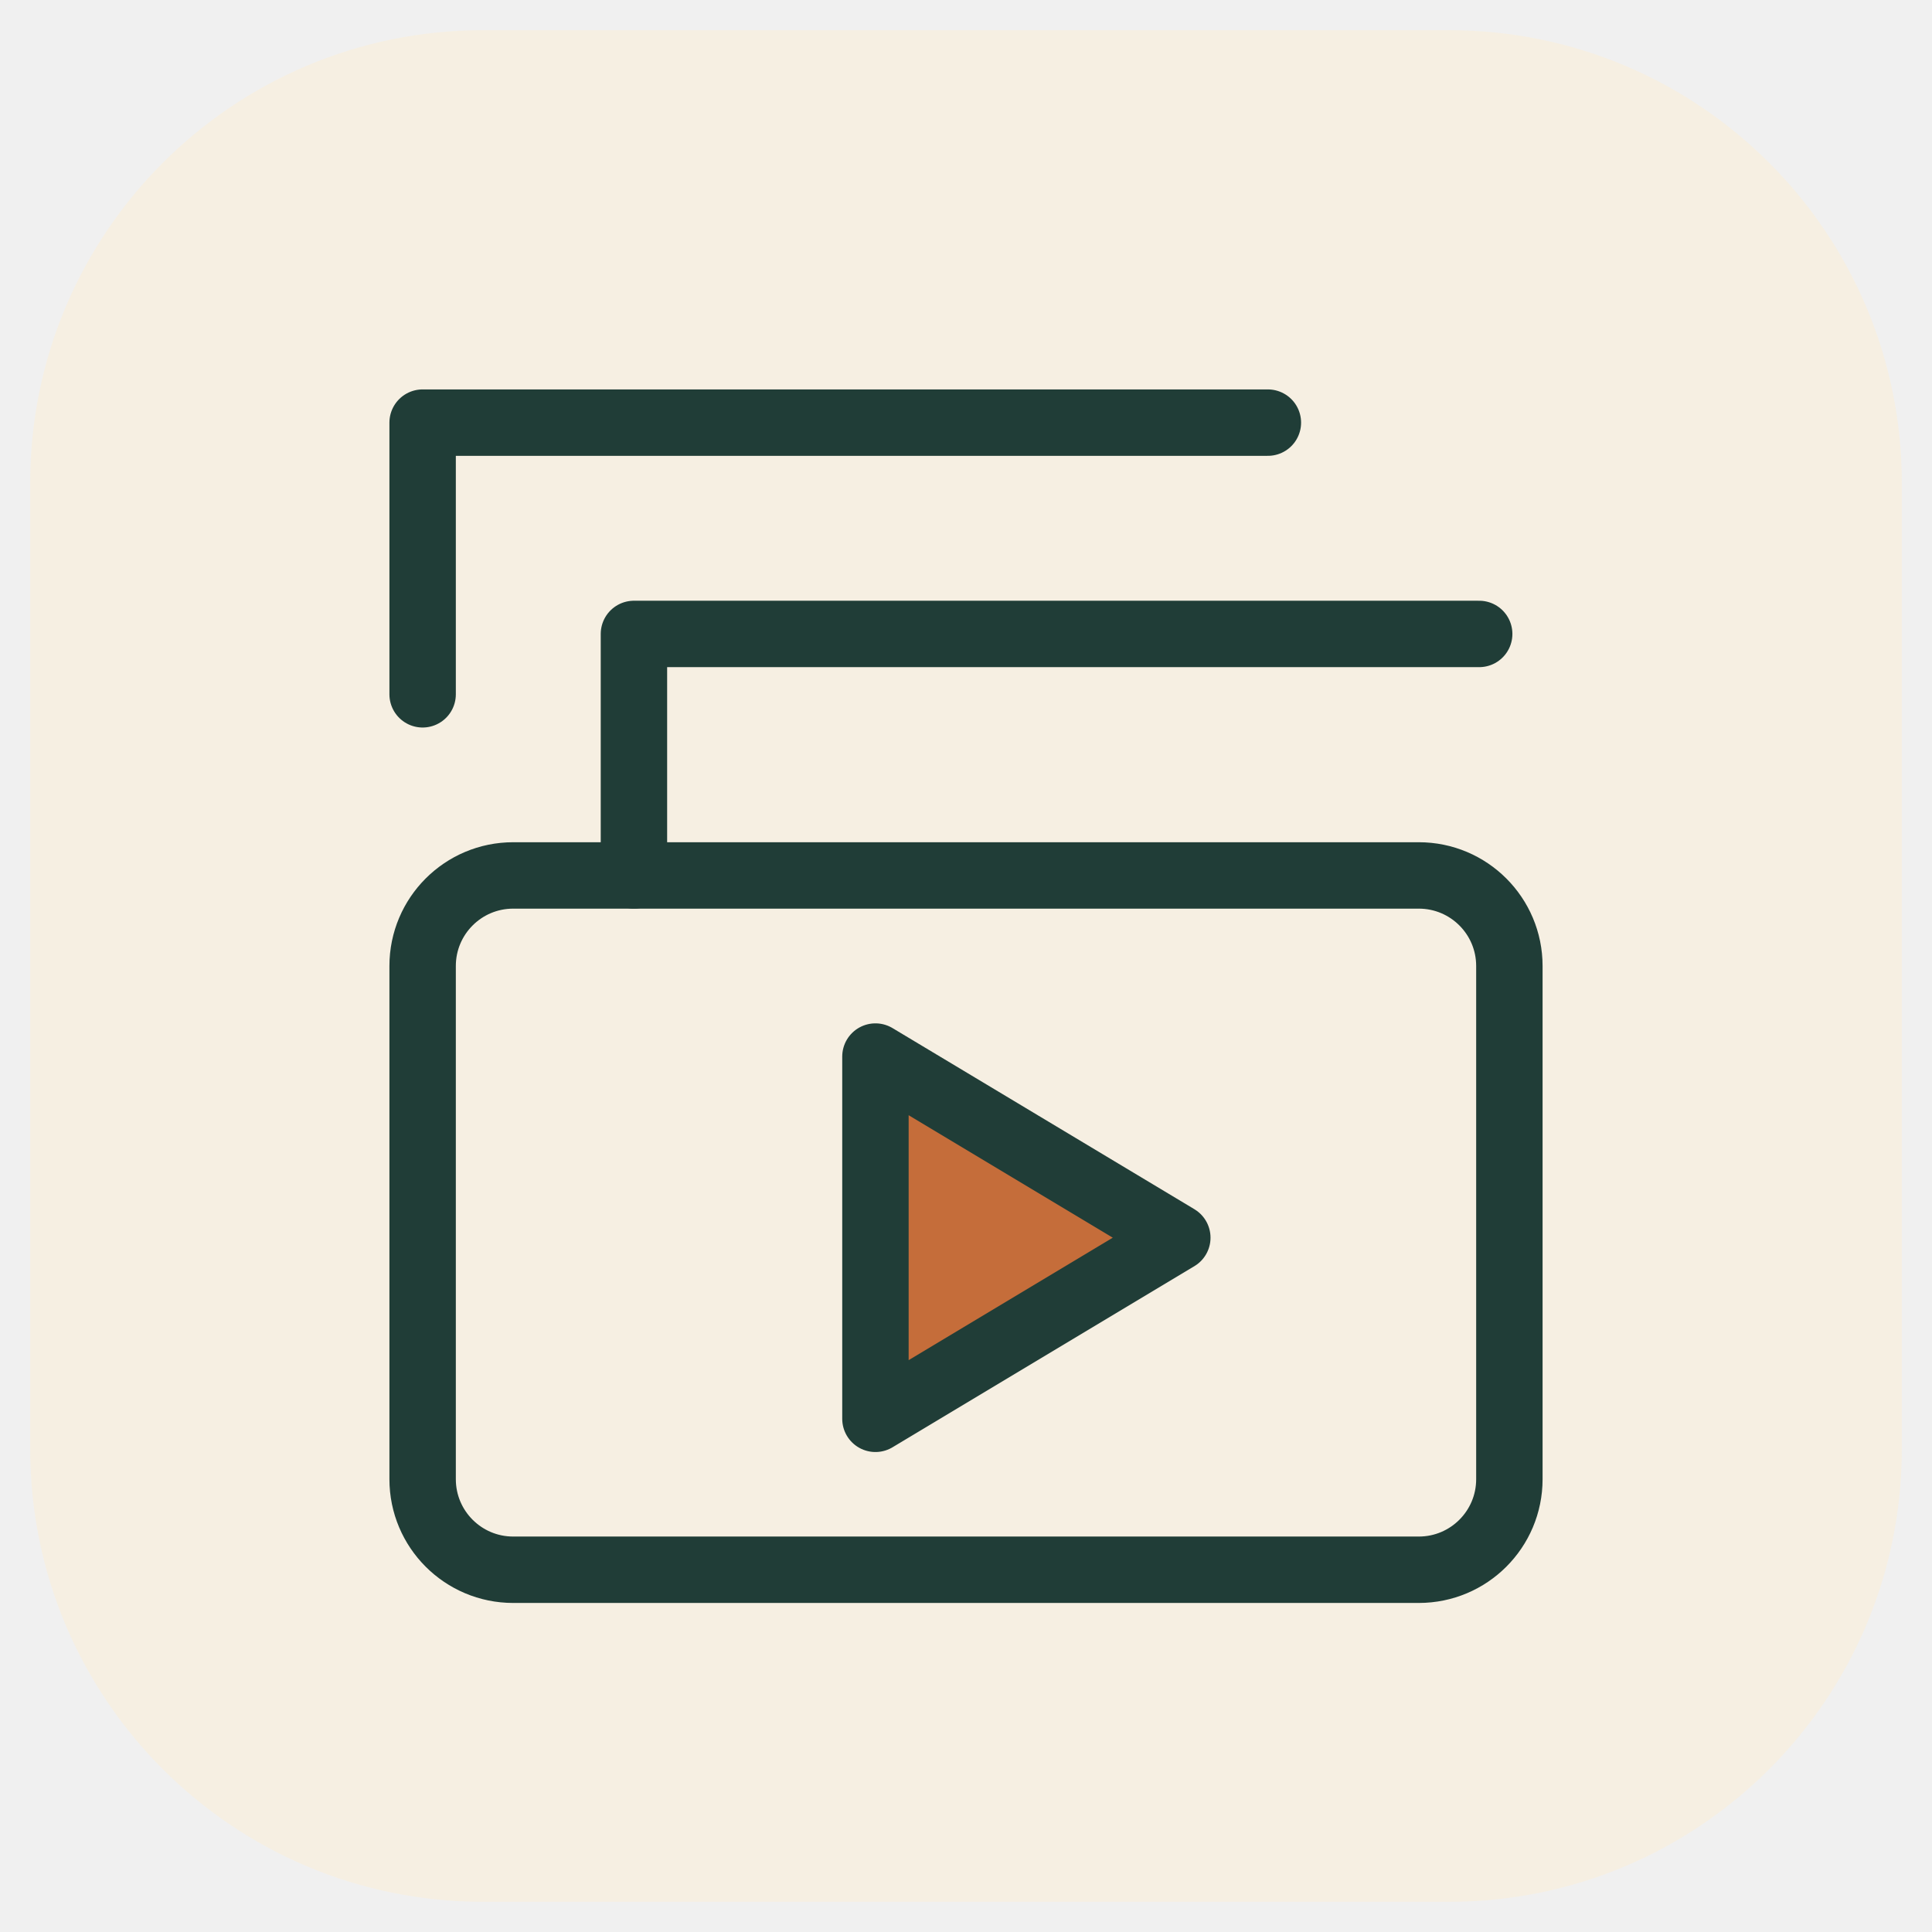
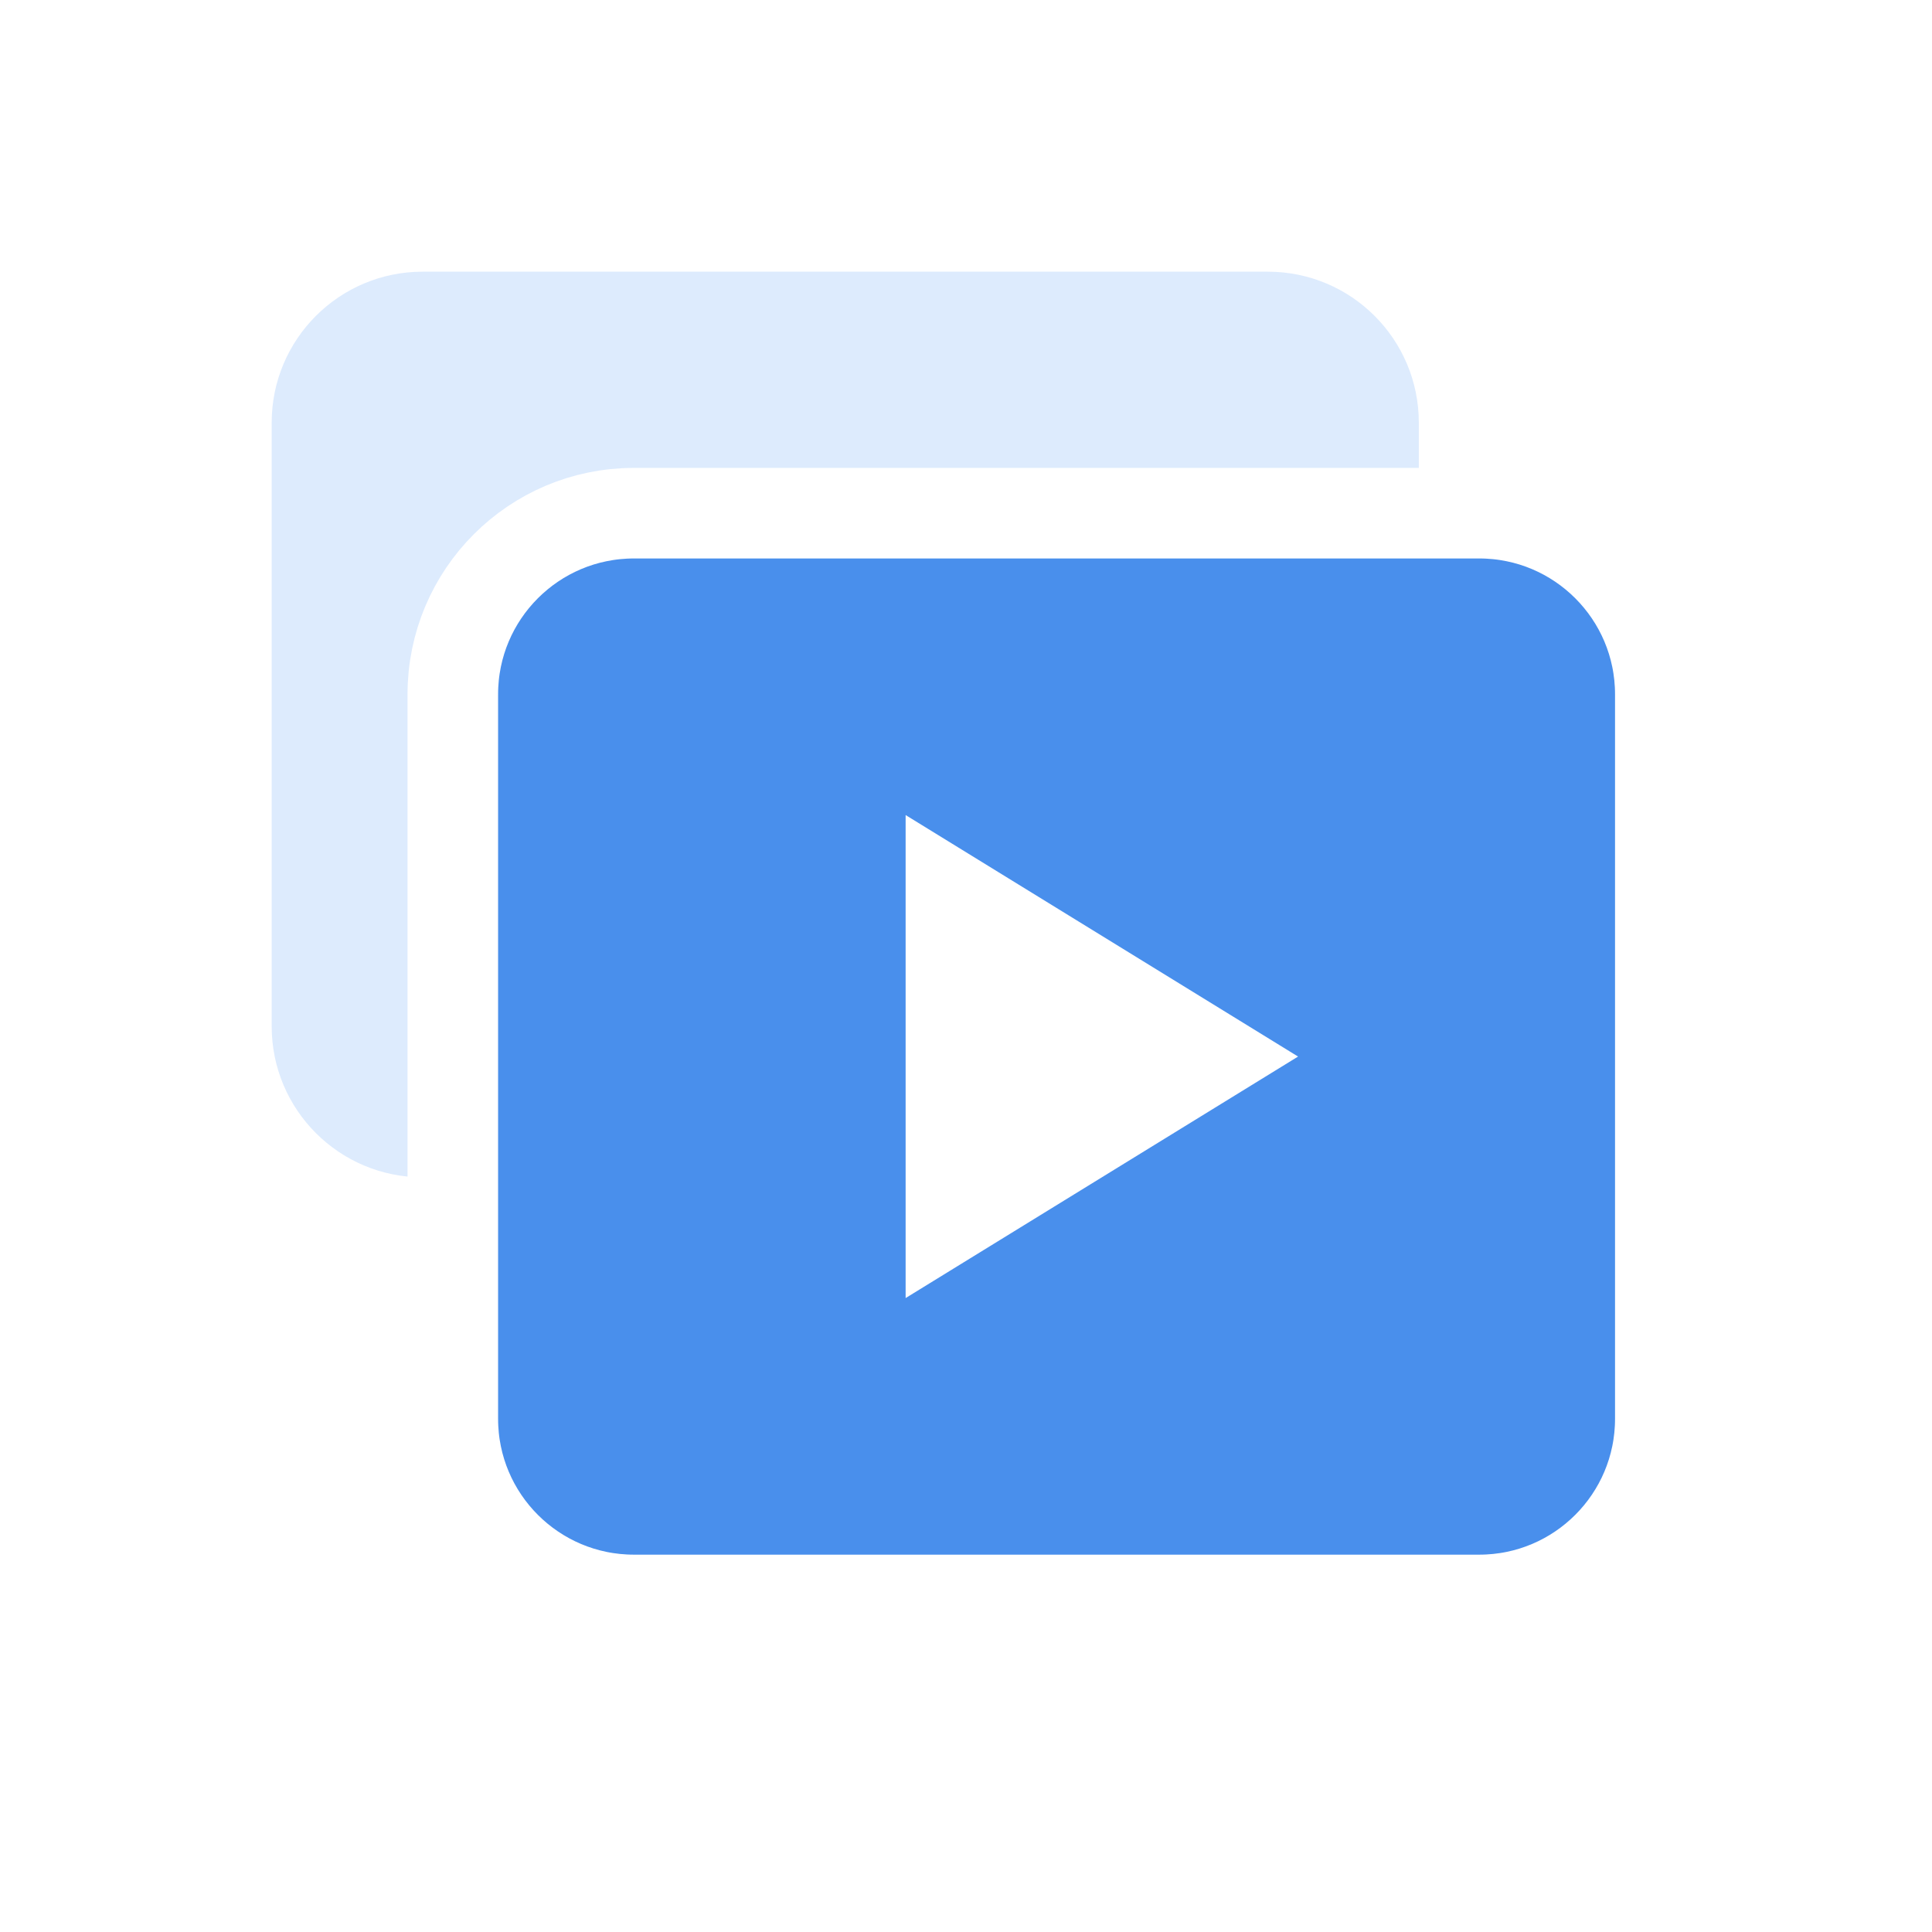
<svg xmlns="http://www.w3.org/2000/svg" width="64" height="64" viewBox="0 0 64 64" role="img" aria-labelledby="title">
-   <rect x="1" y="1" width="62" height="62" rx="15" fill="#F6EFE2" />
-   <g fill="none" stroke="#203D37" stroke-width="2.2" stroke-linecap="round" stroke-linejoin="round">
-     <path d="M14 23V14h28M21 29V21h28" />
-     <rect x="14" y="29" width="36" height="23" rx="3" />
-     <path d="m29 35 10 6-10 6z" fill="#C56D3A" />
-   </g>
+   <rect width="64" height="64" fill="#FFFFFF" />
+   <rect x="9" y="9" width="38" height="30" rx="5" fill="#DDEBFD" />
+   <rect x="15" y="17" width="40" height="36" rx="6" fill="#498FEC" stroke="#FFFFFF" stroke-width="3" />
+   <path d="m30 27 13 8-13 8Z" fill="#FFFFFF" />
</svg>
